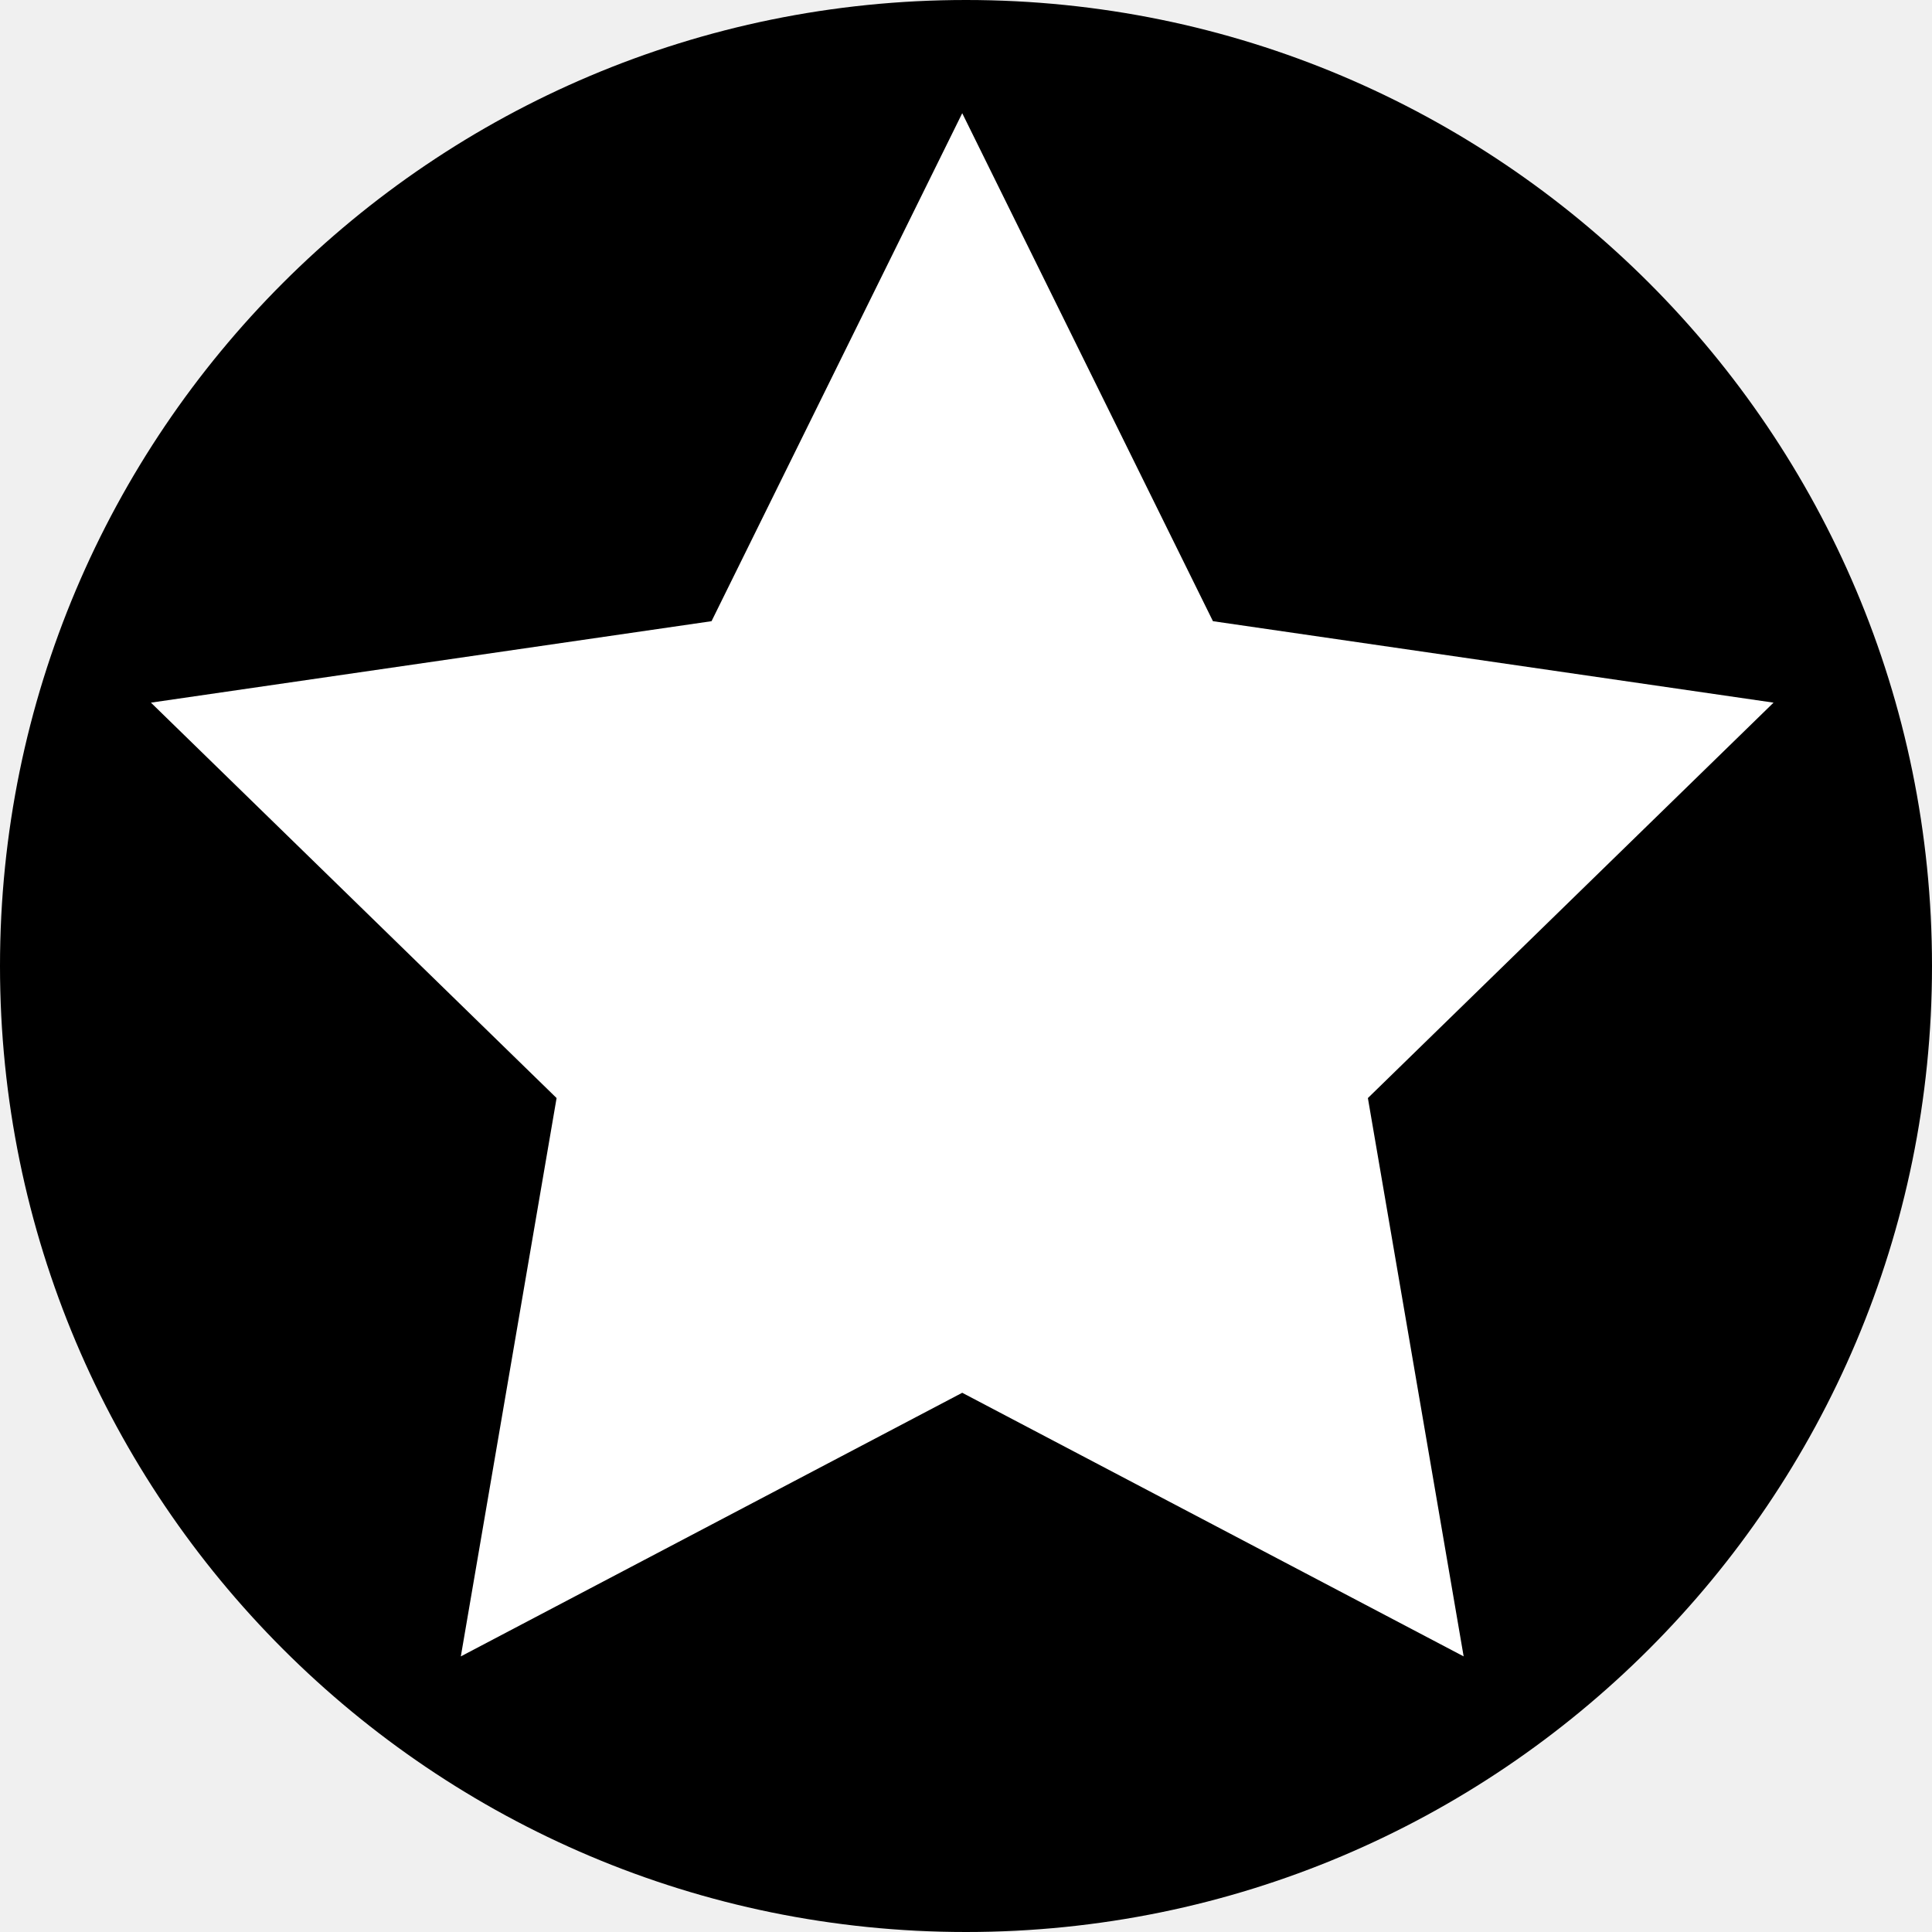
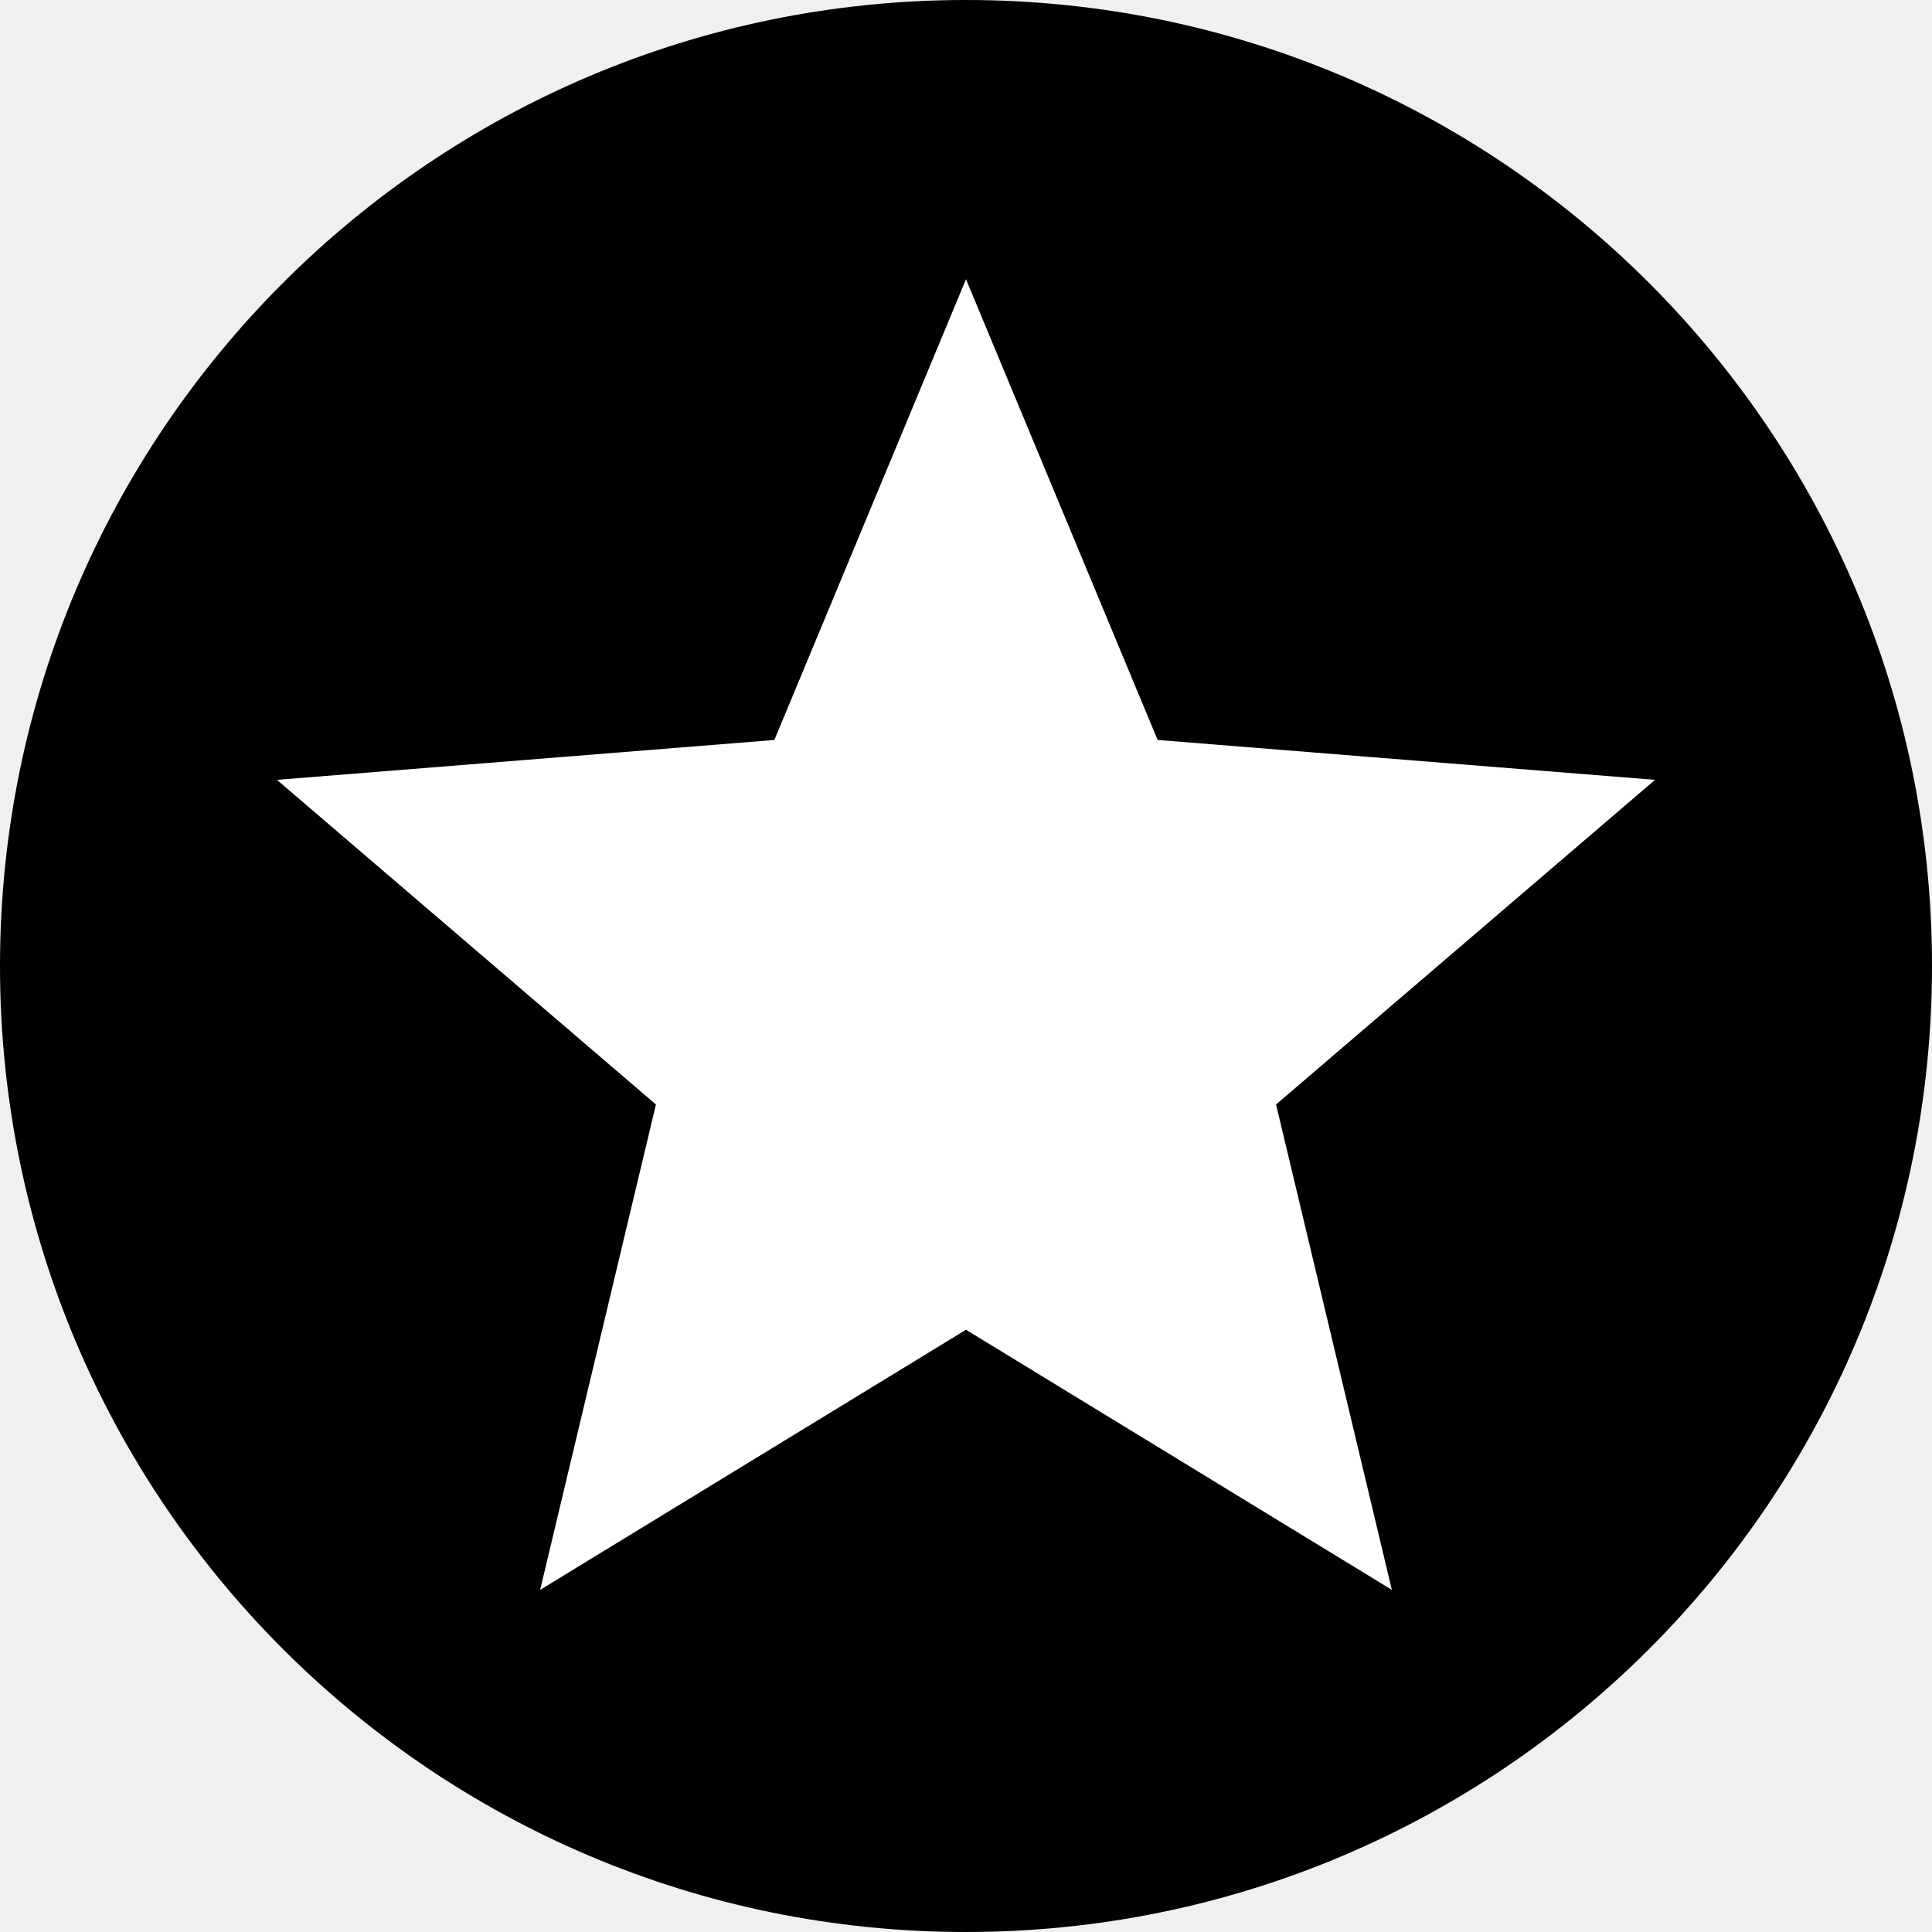
<svg xmlns="http://www.w3.org/2000/svg" width="256" height="256" viewBox="0 0 256 256" version="1.1">
  <circle fill="#000000" cx="128" cy="128" r="128" />
-   <polygon fill="#ffffff" points="127.501 184.550 61.062 219.480 73.751 145.498 20 93.104 94.282 82.311 127.501 15 160.721 82.311 235.003 93.104 181.252 145.498 193.941 219.479" />
+   <polygon fill="#FFFFFF" transform="translate(32, 37)" points="96 139.2 39.572 173.665 54.914 109.349 4.698 66.334 70.607 61.050 96 0 121.392 61.050 187.301 66.334 137.085 109.349 152.427 173.665" />
</svg>
